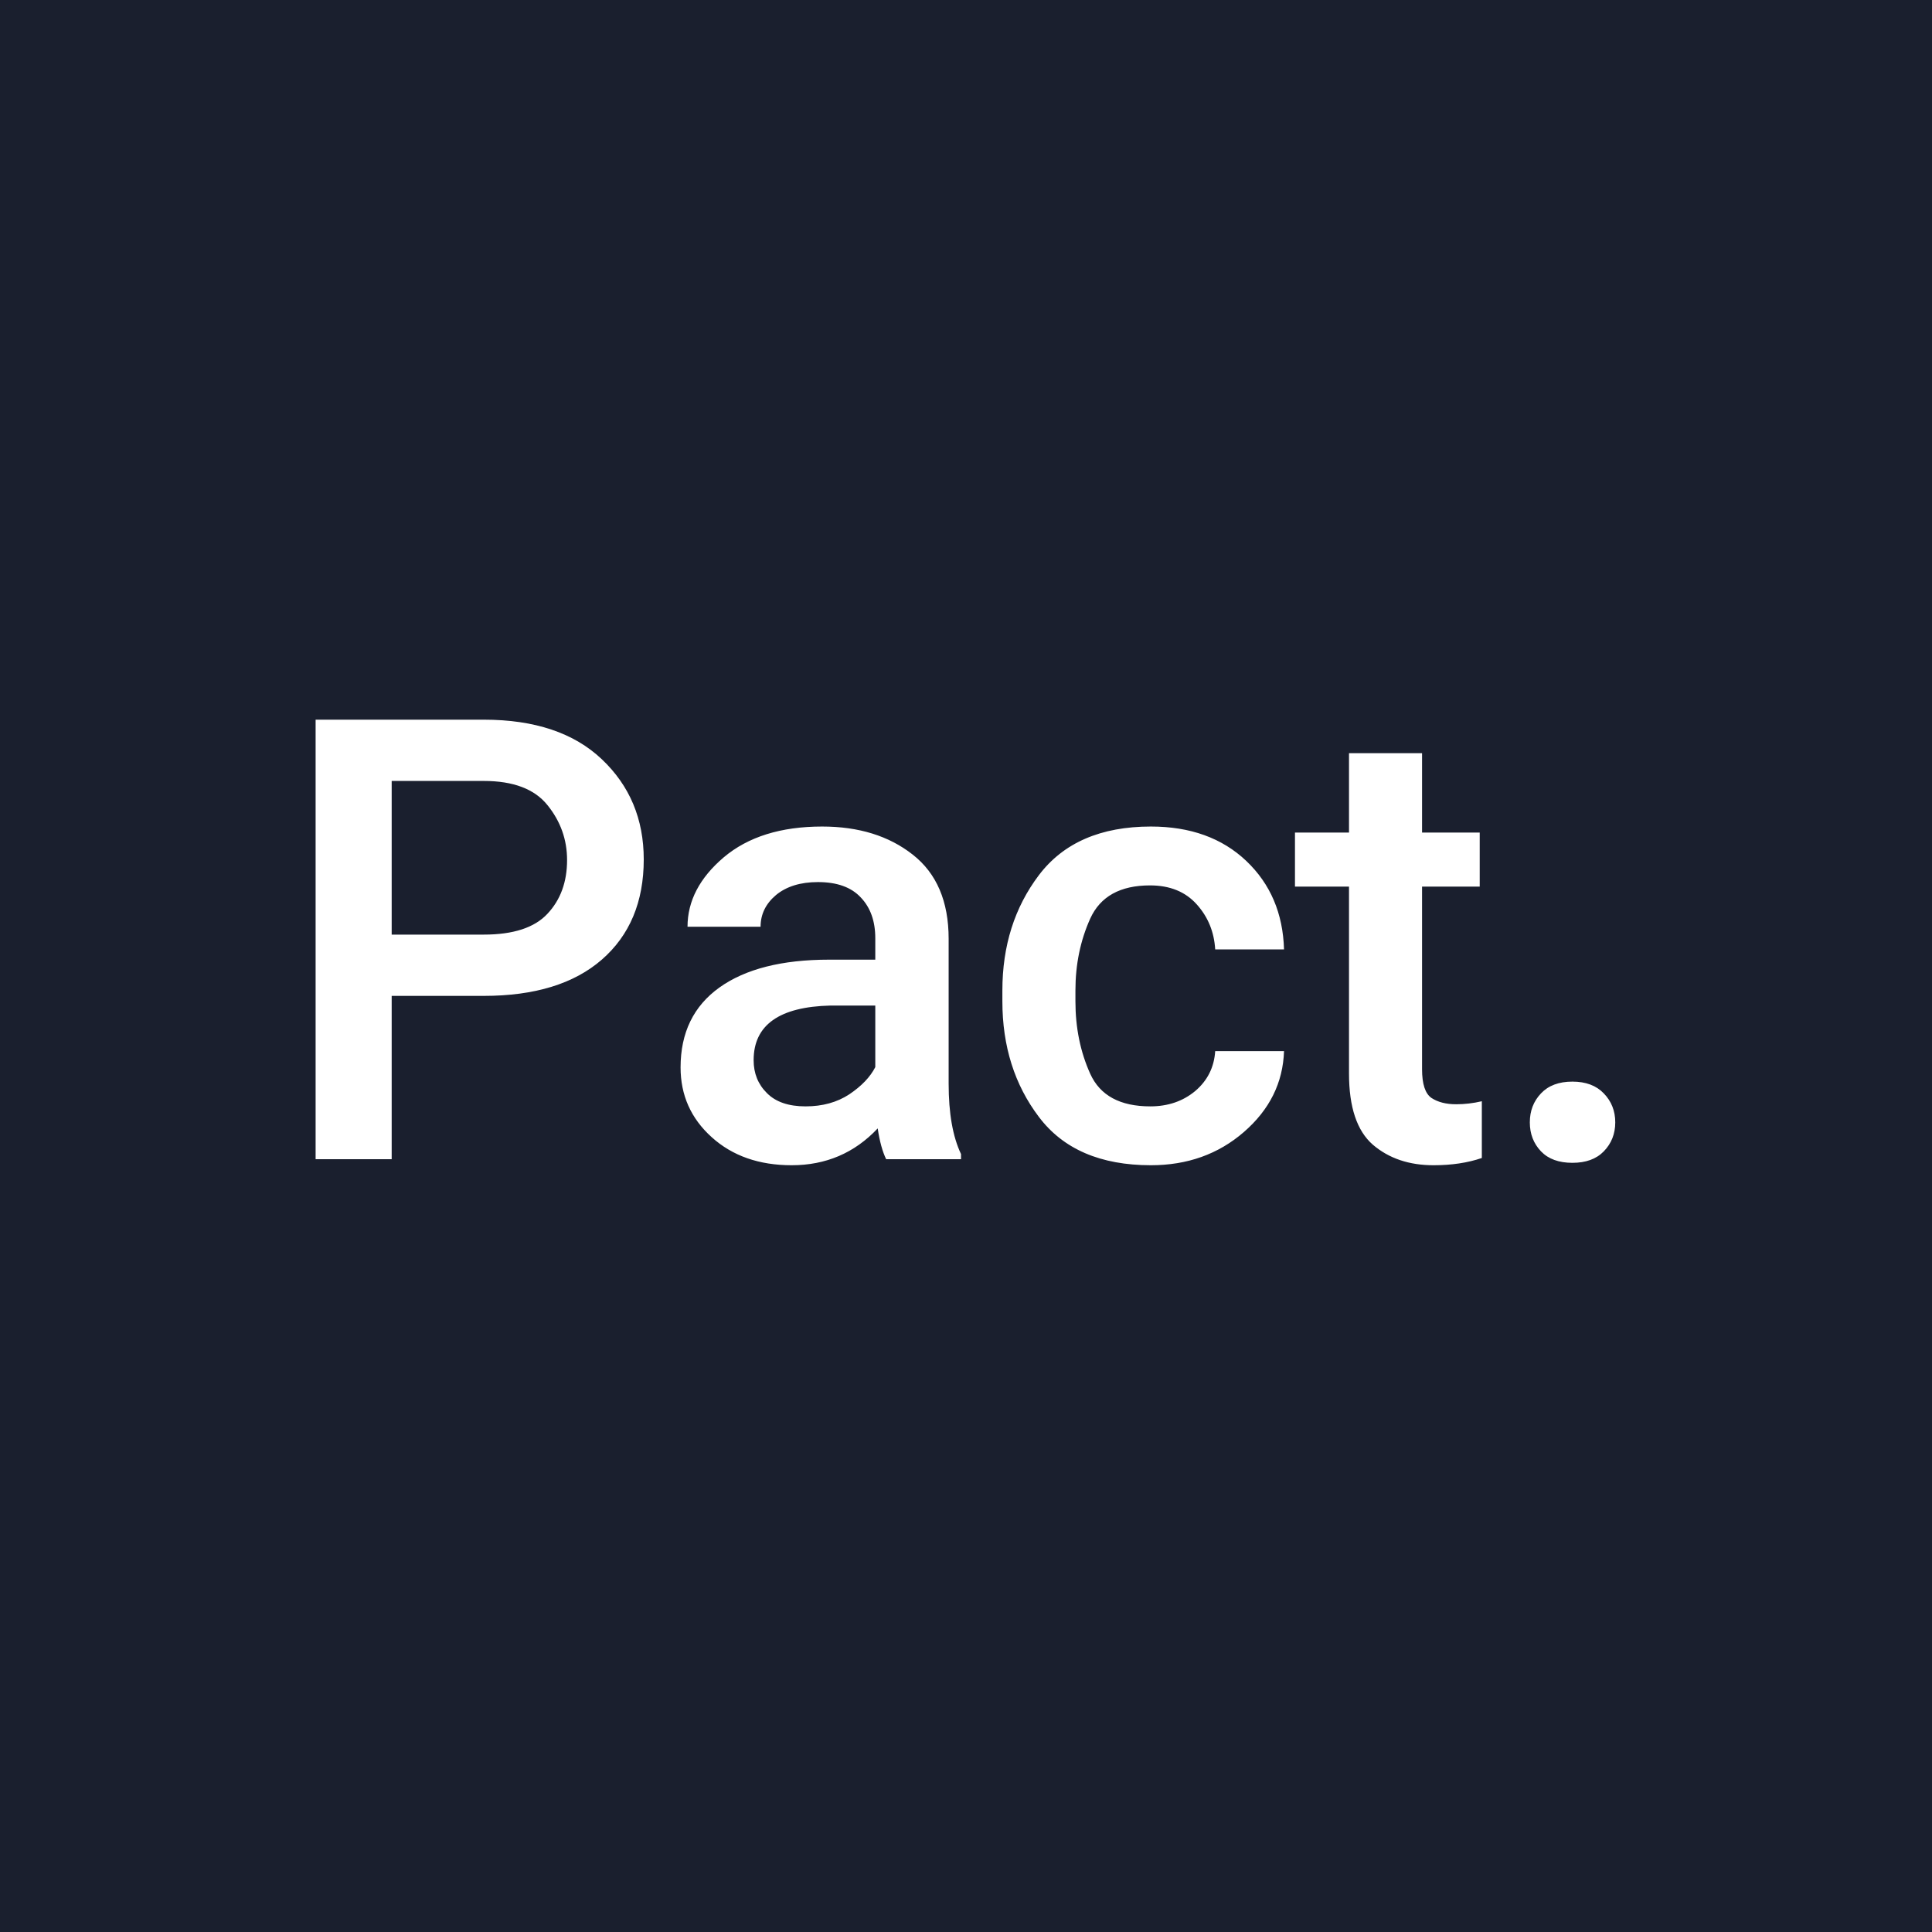
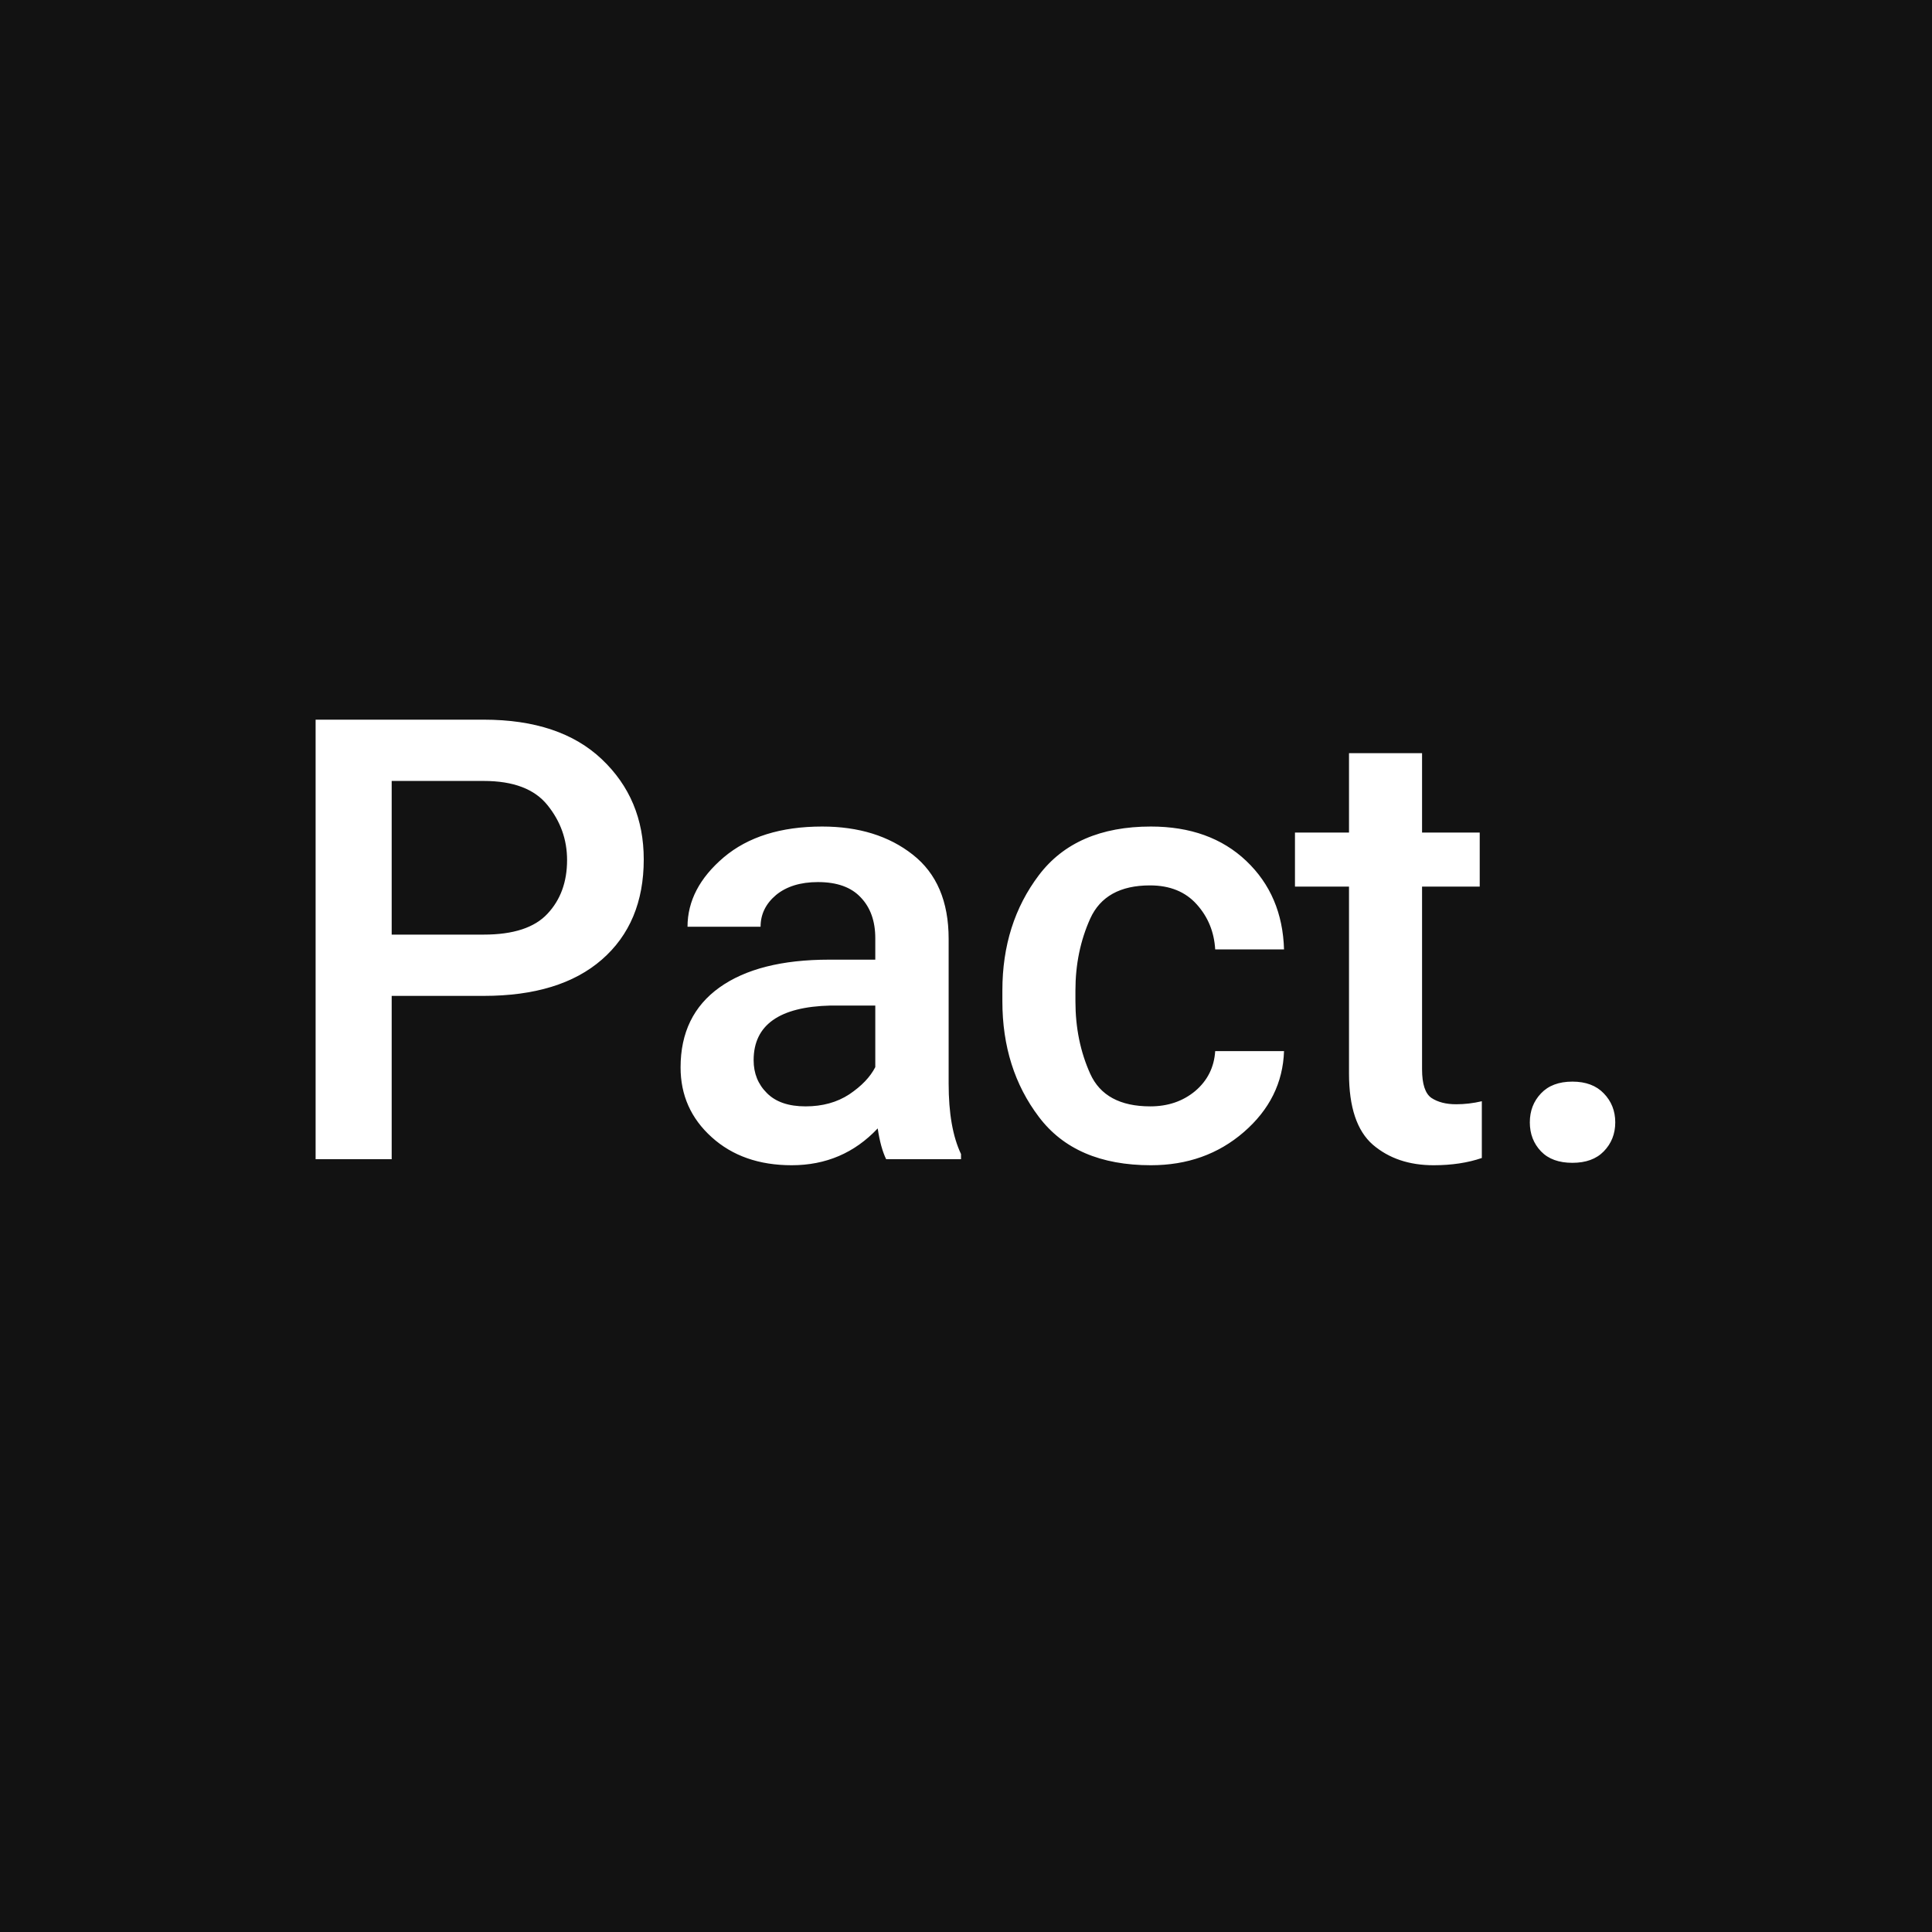
<svg xmlns="http://www.w3.org/2000/svg" viewBox="0 0 100 100">
-   <rect width="100" height="100" fill="#1a1f2e" />
+   <rect width="100" height="100" fill="#121212" />
  <text x="50" y="60" font-family="SF Pro Display, -apple-system, BlinkMacSystemFont, 'Segoe UI', Roboto, sans-serif" font-size="32" font-weight="500" letter-spacing="-0.5px" text-anchor="middle" fill="white">Pact.</text>
</svg>
